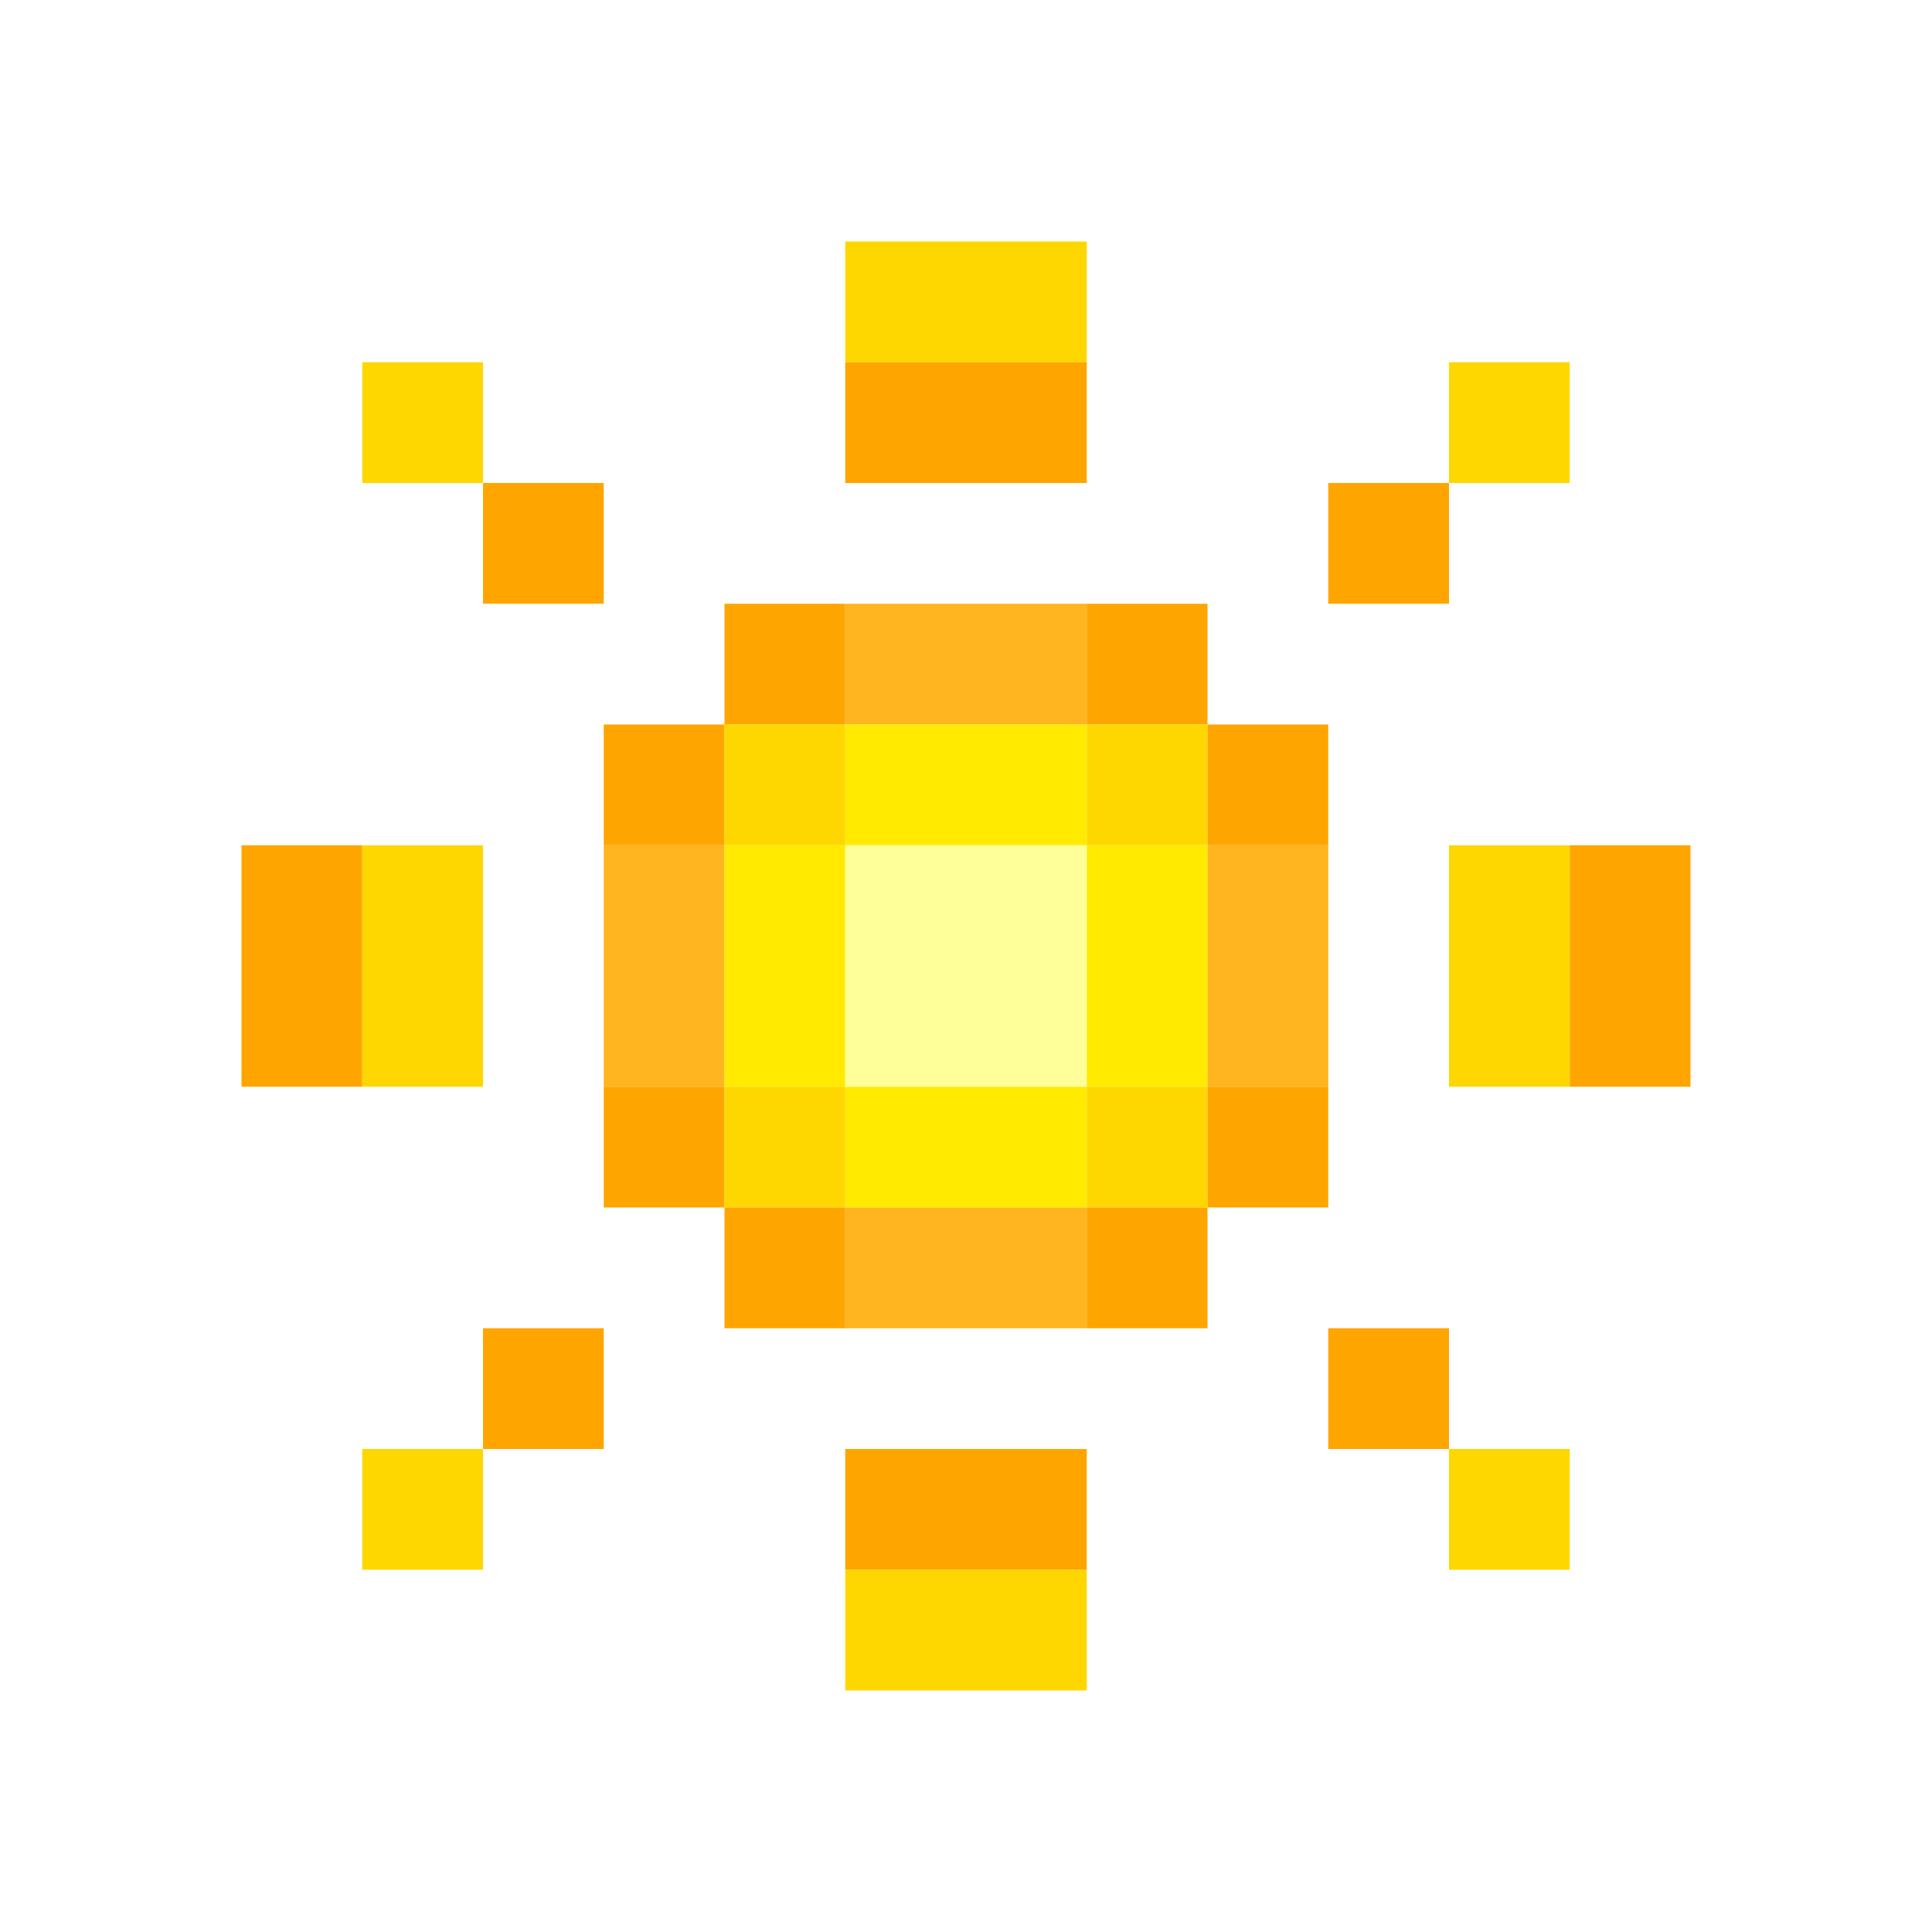
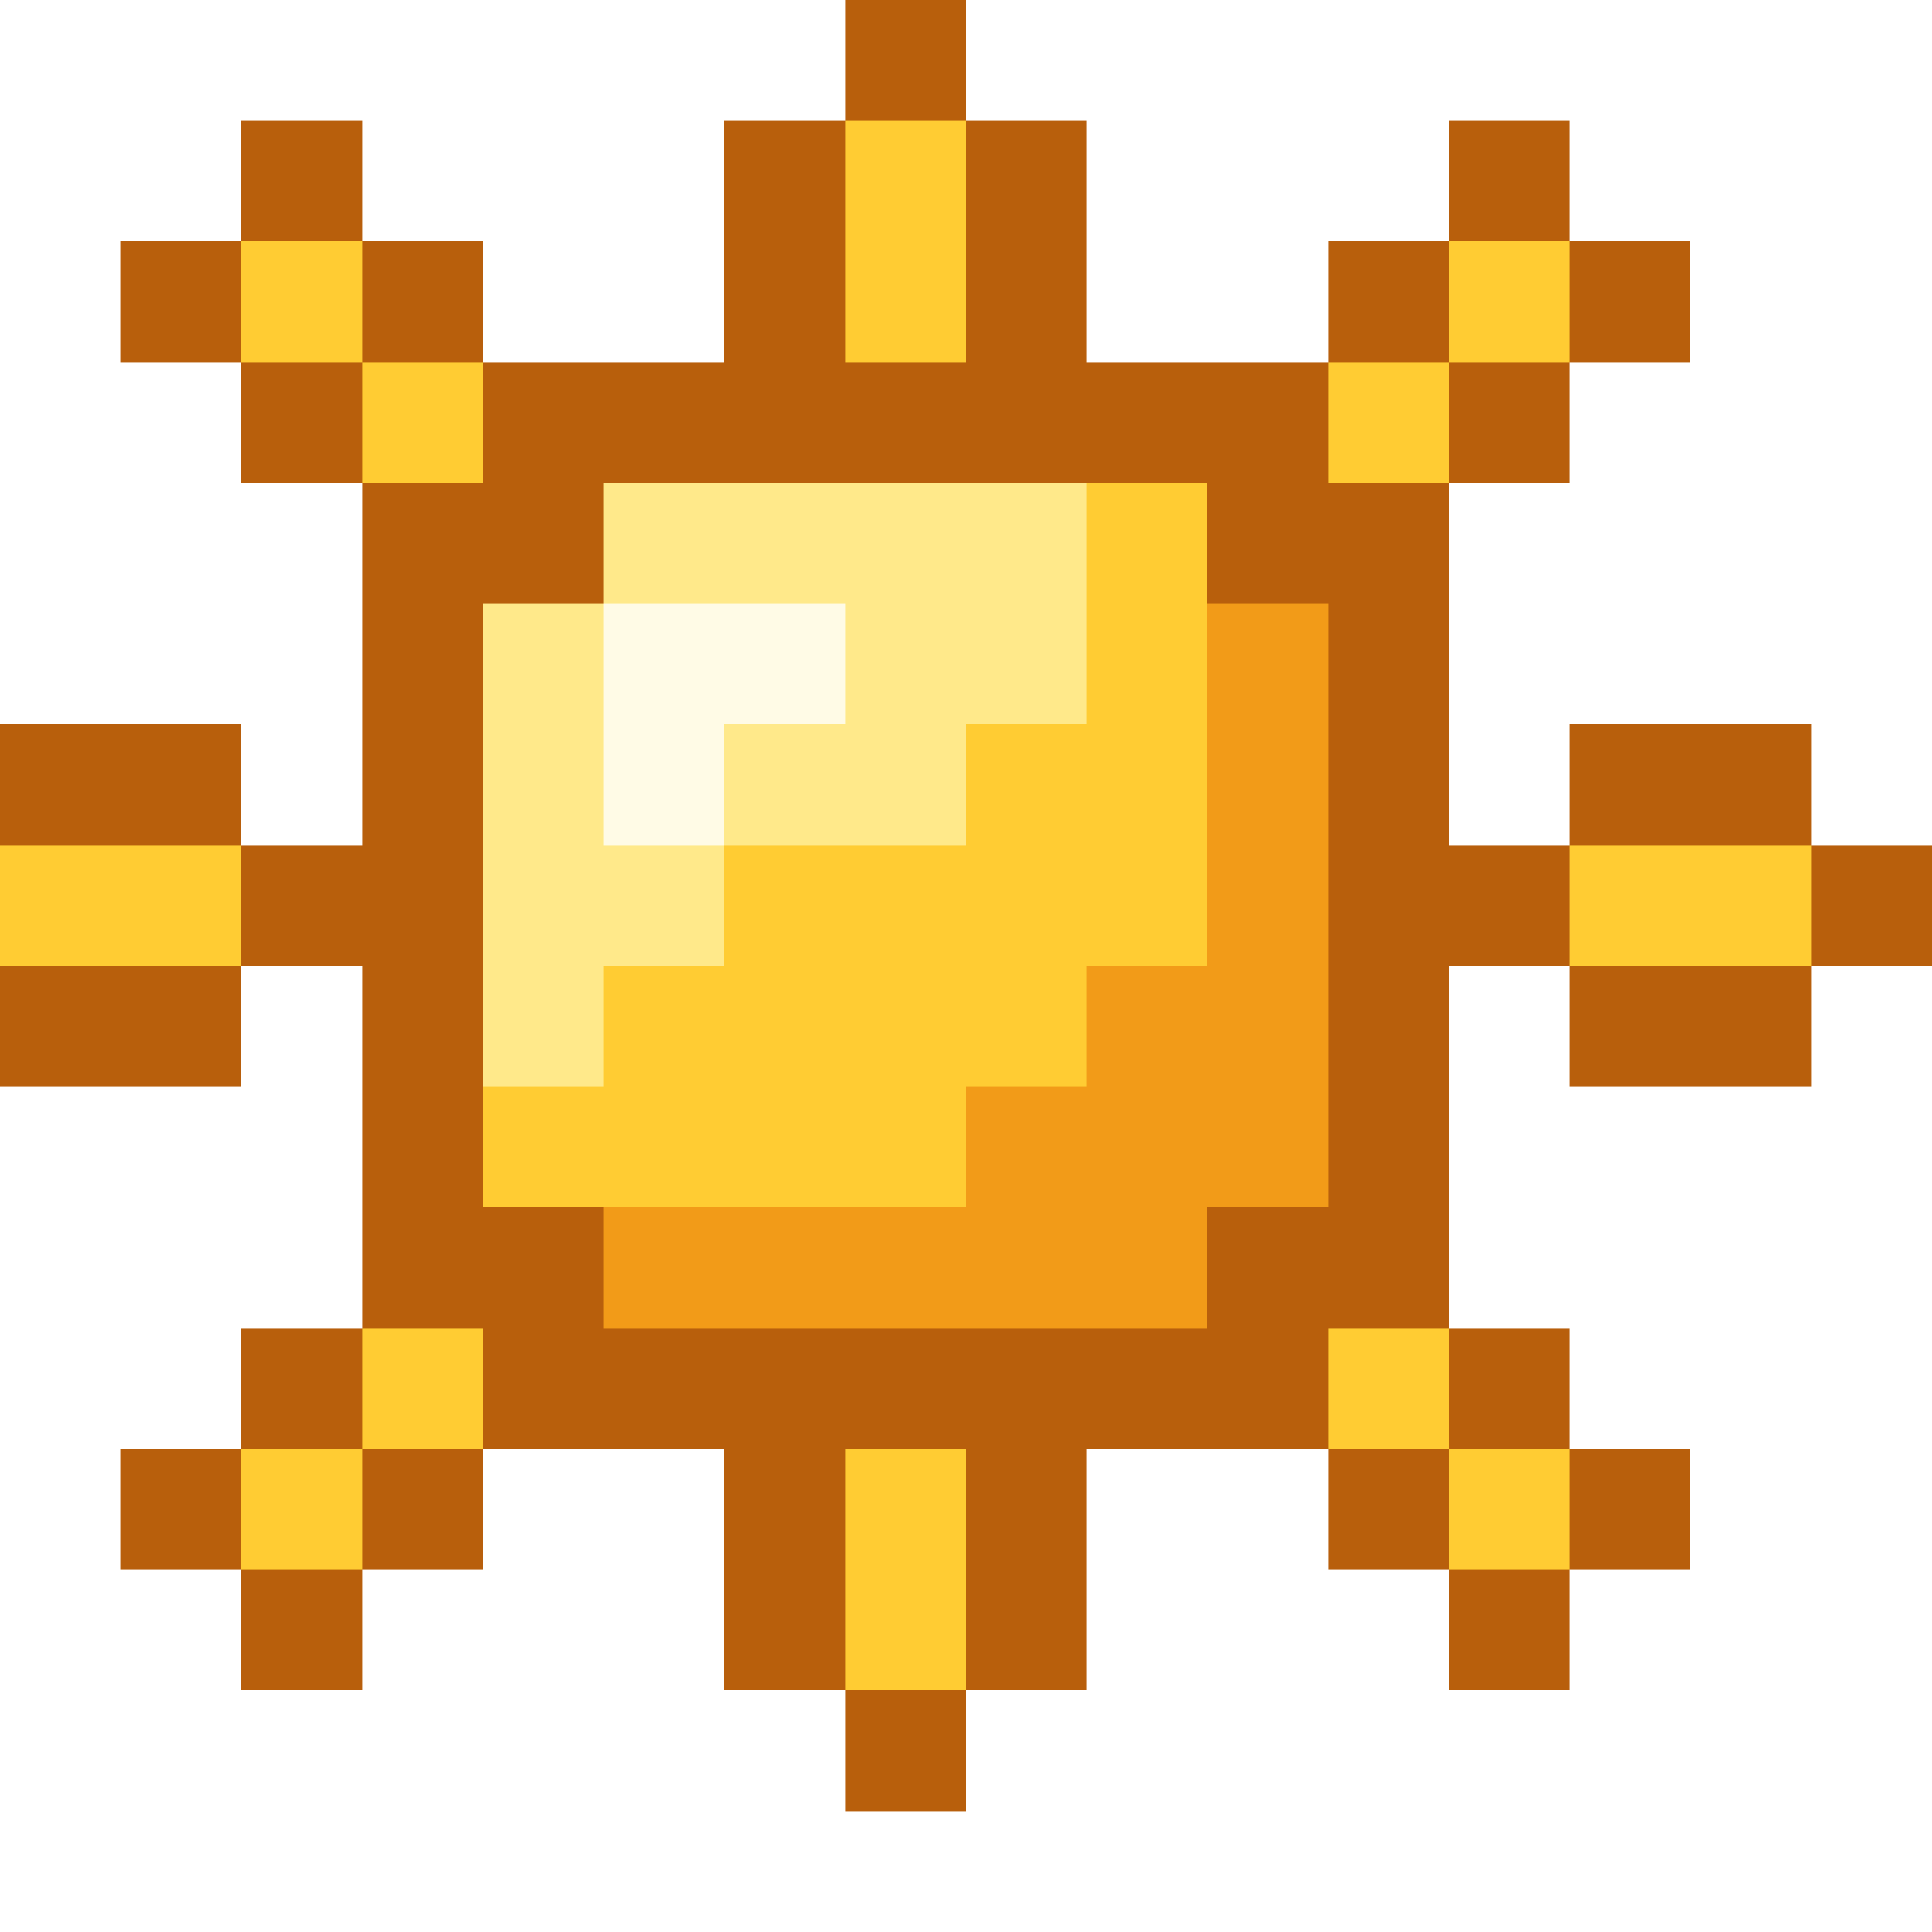
- <svg xmlns="http://www.w3.org/2000/svg" width="64" height="64" viewBox="0 0 64 64">
-   <rect x="24" y="20" width="4" height="4" fill="#FFA500" />
-   <rect x="28" y="20" width="4" height="4" fill="#FFB520" />
-   <rect x="32" y="20" width="4" height="4" fill="#FFB520" />
-   <rect x="36" y="20" width="4" height="4" fill="#FFA500" />
-   <rect x="20" y="24" width="4" height="4" fill="#FFA500" />
-   <rect x="24" y="24" width="4" height="4" fill="#FFD700" />
-   <rect x="28" y="24" width="4" height="4" fill="#FFEA00" />
-   <rect x="32" y="24" width="4" height="4" fill="#FFEA00" />
-   <rect x="36" y="24" width="4" height="4" fill="#FFD700" />
-   <rect x="40" y="24" width="4" height="4" fill="#FFA500" />
-   <rect x="20" y="28" width="4" height="4" fill="#FFB520" />
-   <rect x="24" y="28" width="4" height="4" fill="#FFEA00" />
-   <rect x="28" y="28" width="4" height="4" fill="#FFFF99" />
-   <rect x="32" y="28" width="4" height="4" fill="#FFFF99" />
-   <rect x="36" y="28" width="4" height="4" fill="#FFEA00" />
-   <rect x="40" y="28" width="4" height="4" fill="#FFB520" />
-   <rect x="20" y="32" width="4" height="4" fill="#FFB520" />
-   <rect x="24" y="32" width="4" height="4" fill="#FFEA00" />
-   <rect x="28" y="32" width="4" height="4" fill="#FFFF99" />
-   <rect x="32" y="32" width="4" height="4" fill="#FFFF99" />
-   <rect x="36" y="32" width="4" height="4" fill="#FFEA00" />
-   <rect x="40" y="32" width="4" height="4" fill="#FFB520" />
-   <rect x="20" y="36" width="4" height="4" fill="#FFA500" />
-   <rect x="24" y="36" width="4" height="4" fill="#FFD700" />
-   <rect x="28" y="36" width="4" height="4" fill="#FFEA00" />
-   <rect x="32" y="36" width="4" height="4" fill="#FFEA00" />
-   <rect x="36" y="36" width="4" height="4" fill="#FFD700" />
-   <rect x="40" y="36" width="4" height="4" fill="#FFA500" />
-   <rect x="24" y="40" width="4" height="4" fill="#FFA500" />
-   <rect x="28" y="40" width="4" height="4" fill="#FFB520" />
-   <rect x="32" y="40" width="4" height="4" fill="#FFB520" />
-   <rect x="36" y="40" width="4" height="4" fill="#FFA500" />
-   <rect x="28" y="8" width="4" height="4" fill="#FFD700" />
-   <rect x="32" y="8" width="4" height="4" fill="#FFD700" />
-   <rect x="28" y="12" width="4" height="4" fill="#FFA500" />
-   <rect x="32" y="12" width="4" height="4" fill="#FFA500" />
-   <rect x="28" y="48" width="4" height="4" fill="#FFA500" />
-   <rect x="32" y="48" width="4" height="4" fill="#FFA500" />
-   <rect x="28" y="52" width="4" height="4" fill="#FFD700" />
-   <rect x="32" y="52" width="4" height="4" fill="#FFD700" />
-   <rect x="8" y="28" width="4" height="4" fill="#FFA500" />
-   <rect x="8" y="32" width="4" height="4" fill="#FFA500" />
-   <rect x="12" y="28" width="4" height="4" fill="#FFD700" />
-   <rect x="12" y="32" width="4" height="4" fill="#FFD700" />
-   <rect x="48" y="28" width="4" height="4" fill="#FFD700" />
-   <rect x="48" y="32" width="4" height="4" fill="#FFD700" />
-   <rect x="52" y="28" width="4" height="4" fill="#FFA500" />
-   <rect x="52" y="32" width="4" height="4" fill="#FFA500" />
-   <rect x="12" y="12" width="4" height="4" fill="#FFD700" />
-   <rect x="16" y="16" width="4" height="4" fill="#FFA500" />
-   <rect x="48" y="12" width="4" height="4" fill="#FFD700" />
-   <rect x="44" y="16" width="4" height="4" fill="#FFA500" />
-   <rect x="16" y="44" width="4" height="4" fill="#FFA500" />
-   <rect x="12" y="48" width="4" height="4" fill="#FFD700" />
-   <rect x="44" y="44" width="4" height="4" fill="#FFA500" />
-   <rect x="48" y="48" width="4" height="4" fill="#FFD700" />
+ <svg xmlns="http://www.w3.org/2000/svg" width="64" height="64" viewBox="0 0 16 16" shape-rendering="crispEdges">
+   <rect x="7" y="0" width="1" height="1" fill="#b85f0c" />
+   <rect x="2" y="1" width="1" height="1" fill="#b85f0c" />
+   <rect x="6" y="1" width="1" height="1" fill="#b85f0c" />
+   <rect x="7" y="1" width="1" height="1" fill="#ffcc33" />
+   <rect x="8" y="1" width="1" height="1" fill="#b85f0c" />
+   <rect x="12" y="1" width="1" height="1" fill="#b85f0c" />
+   <rect x="1" y="2" width="1" height="1" fill="#b85f0c" />
+   <rect x="2" y="2" width="1" height="1" fill="#ffcc33" />
+   <rect x="3" y="2" width="1" height="1" fill="#b85f0c" />
+   <rect x="6" y="2" width="1" height="1" fill="#b85f0c" />
+   <rect x="7" y="2" width="1" height="1" fill="#ffcc33" />
+   <rect x="8" y="2" width="1" height="1" fill="#b85f0c" />
+   <rect x="11" y="2" width="1" height="1" fill="#b85f0c" />
+   <rect x="12" y="2" width="1" height="1" fill="#ffcc33" />
+   <rect x="13" y="2" width="1" height="1" fill="#b85f0c" />
+   <rect x="2" y="3" width="1" height="1" fill="#b85f0c" />
+   <rect x="3" y="3" width="1" height="1" fill="#ffcc33" />
+   <rect x="4" y="3" width="7" height="1" fill="#b85f0c" />
+   <rect x="11" y="3" width="1" height="1" fill="#ffcc33" />
+   <rect x="12" y="3" width="1" height="1" fill="#b85f0c" />
+   <rect x="3" y="4" width="2" height="1" fill="#b85f0c" />
+   <rect x="5" y="4" width="4" height="1" fill="#ffe98a" />
+   <rect x="9" y="4" width="1" height="1" fill="#ffcc33" />
+   <rect x="10" y="4" width="2" height="1" fill="#b85f0c" />
+   <rect x="3" y="5" width="1" height="1" fill="#b85f0c" />
+   <rect x="4" y="5" width="1" height="1" fill="#ffe98a" />
+   <rect x="5" y="5" width="2" height="1" fill="#fffbe6" />
+   <rect x="7" y="5" width="2" height="1" fill="#ffe98a" />
+   <rect x="9" y="5" width="1" height="1" fill="#ffcc33" />
+   <rect x="10" y="5" width="1" height="1" fill="#f29b18" />
+   <rect x="11" y="5" width="1" height="1" fill="#b85f0c" />
+   <rect x="0" y="6" width="2" height="1" fill="#b85f0c" />
+   <rect x="3" y="6" width="1" height="1" fill="#b85f0c" />
+   <rect x="4" y="6" width="1" height="1" fill="#ffe98a" />
+   <rect x="5" y="6" width="1" height="1" fill="#fffbe6" />
+   <rect x="6" y="6" width="2" height="1" fill="#ffe98a" />
+   <rect x="8" y="6" width="2" height="1" fill="#ffcc33" />
+   <rect x="10" y="6" width="1" height="1" fill="#f29b18" />
+   <rect x="11" y="6" width="1" height="1" fill="#b85f0c" />
+   <rect x="13" y="6" width="2" height="1" fill="#b85f0c" />
+   <rect x="0" y="7" width="2" height="1" fill="#ffcc33" />
+   <rect x="2" y="7" width="2" height="1" fill="#b85f0c" />
+   <rect x="4" y="7" width="2" height="1" fill="#ffe98a" />
+   <rect x="6" y="7" width="4" height="1" fill="#ffcc33" />
+   <rect x="10" y="7" width="1" height="1" fill="#f29b18" />
+   <rect x="11" y="7" width="2" height="1" fill="#b85f0c" />
+   <rect x="13" y="7" width="2" height="1" fill="#ffcc33" />
+   <rect x="15" y="7" width="1" height="1" fill="#b85f0c" />
+   <rect x="0" y="8" width="2" height="1" fill="#b85f0c" />
+   <rect x="3" y="8" width="1" height="1" fill="#b85f0c" />
+   <rect x="4" y="8" width="1" height="1" fill="#ffe98a" />
+   <rect x="5" y="8" width="4" height="1" fill="#ffcc33" />
+   <rect x="9" y="8" width="2" height="1" fill="#f29b18" />
+   <rect x="11" y="8" width="1" height="1" fill="#b85f0c" />
+   <rect x="13" y="8" width="2" height="1" fill="#b85f0c" />
+   <rect x="3" y="9" width="1" height="1" fill="#b85f0c" />
+   <rect x="4" y="9" width="4" height="1" fill="#ffcc33" />
+   <rect x="8" y="9" width="3" height="1" fill="#f29b18" />
+   <rect x="11" y="9" width="1" height="1" fill="#b85f0c" />
+   <rect x="3" y="10" width="2" height="1" fill="#b85f0c" />
+   <rect x="5" y="10" width="5" height="1" fill="#f29b18" />
+   <rect x="10" y="10" width="2" height="1" fill="#b85f0c" />
+   <rect x="2" y="11" width="1" height="1" fill="#b85f0c" />
+   <rect x="3" y="11" width="1" height="1" fill="#ffcc33" />
+   <rect x="4" y="11" width="7" height="1" fill="#b85f0c" />
+   <rect x="11" y="11" width="1" height="1" fill="#ffcc33" />
+   <rect x="12" y="11" width="1" height="1" fill="#b85f0c" />
+   <rect x="1" y="12" width="1" height="1" fill="#b85f0c" />
+   <rect x="2" y="12" width="1" height="1" fill="#ffcc33" />
+   <rect x="3" y="12" width="1" height="1" fill="#b85f0c" />
+   <rect x="6" y="12" width="1" height="1" fill="#b85f0c" />
+   <rect x="7" y="12" width="1" height="1" fill="#ffcc33" />
+   <rect x="8" y="12" width="1" height="1" fill="#b85f0c" />
+   <rect x="11" y="12" width="1" height="1" fill="#b85f0c" />
+   <rect x="12" y="12" width="1" height="1" fill="#ffcc33" />
+   <rect x="13" y="12" width="1" height="1" fill="#b85f0c" />
+   <rect x="2" y="13" width="1" height="1" fill="#b85f0c" />
+   <rect x="6" y="13" width="1" height="1" fill="#b85f0c" />
+   <rect x="7" y="13" width="1" height="1" fill="#ffcc33" />
+   <rect x="8" y="13" width="1" height="1" fill="#b85f0c" />
+   <rect x="12" y="13" width="1" height="1" fill="#b85f0c" />
+   <rect x="7" y="14" width="1" height="1" fill="#b85f0c" />
</svg>
